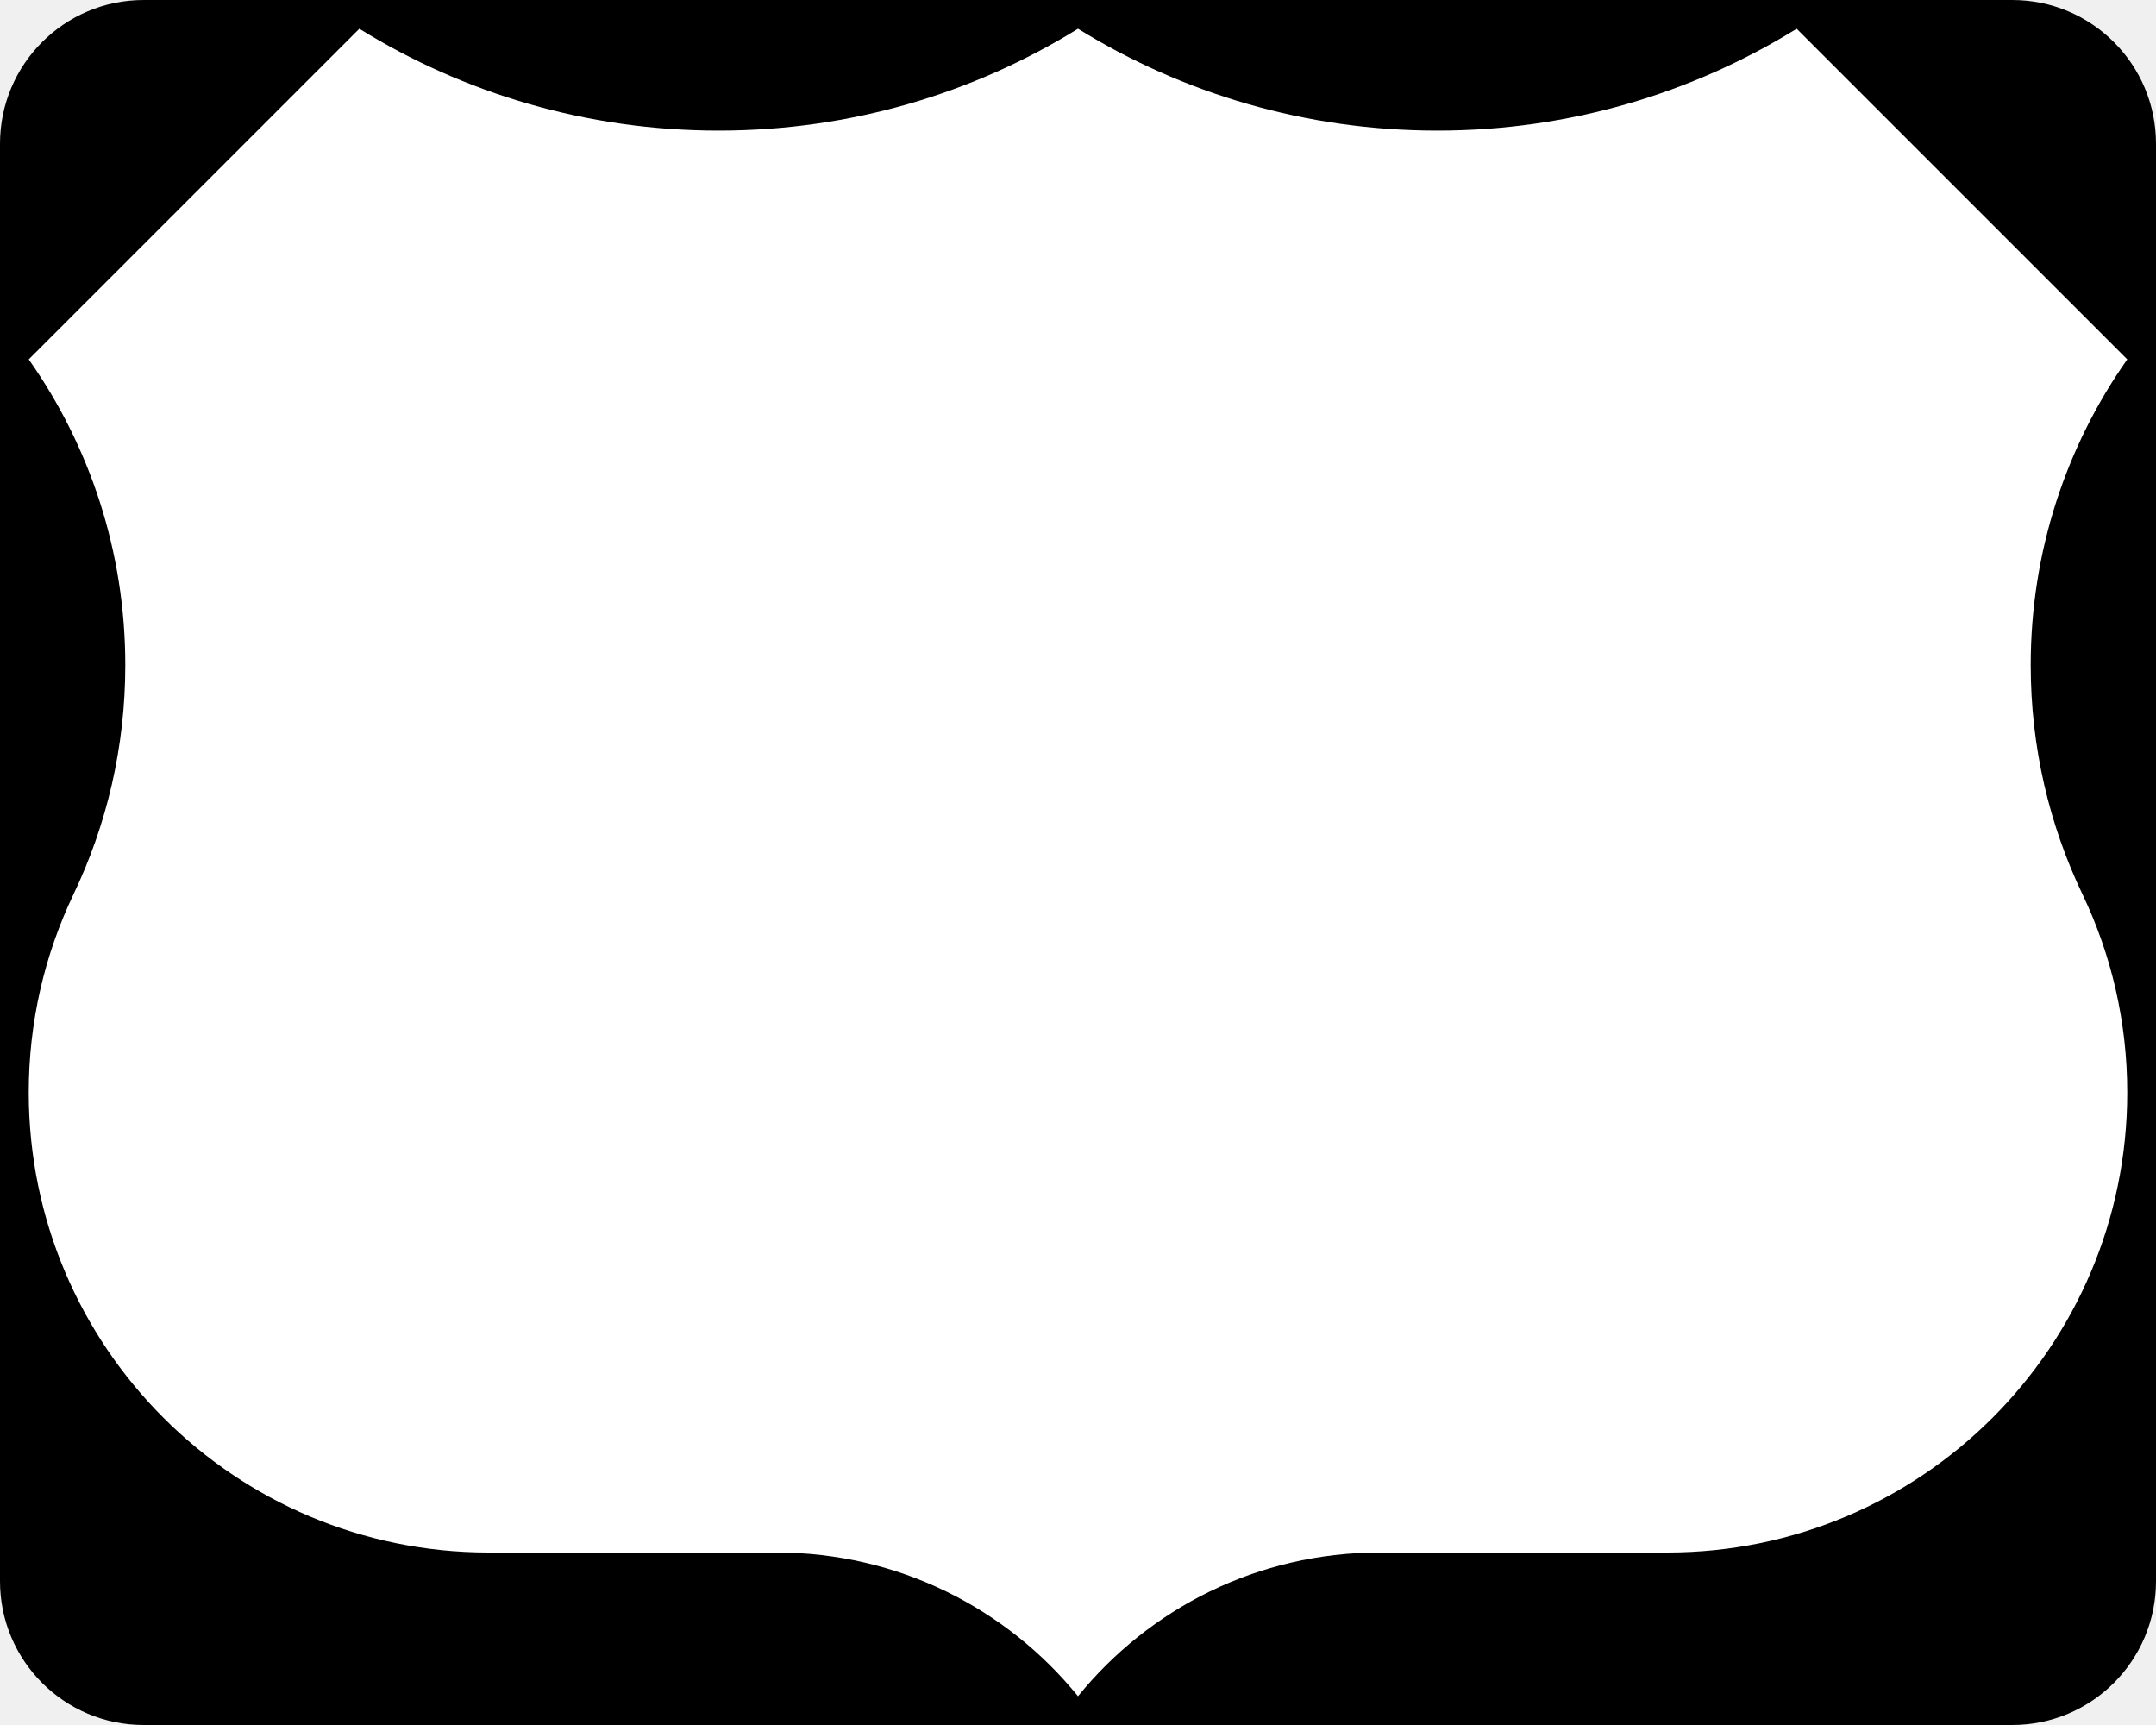
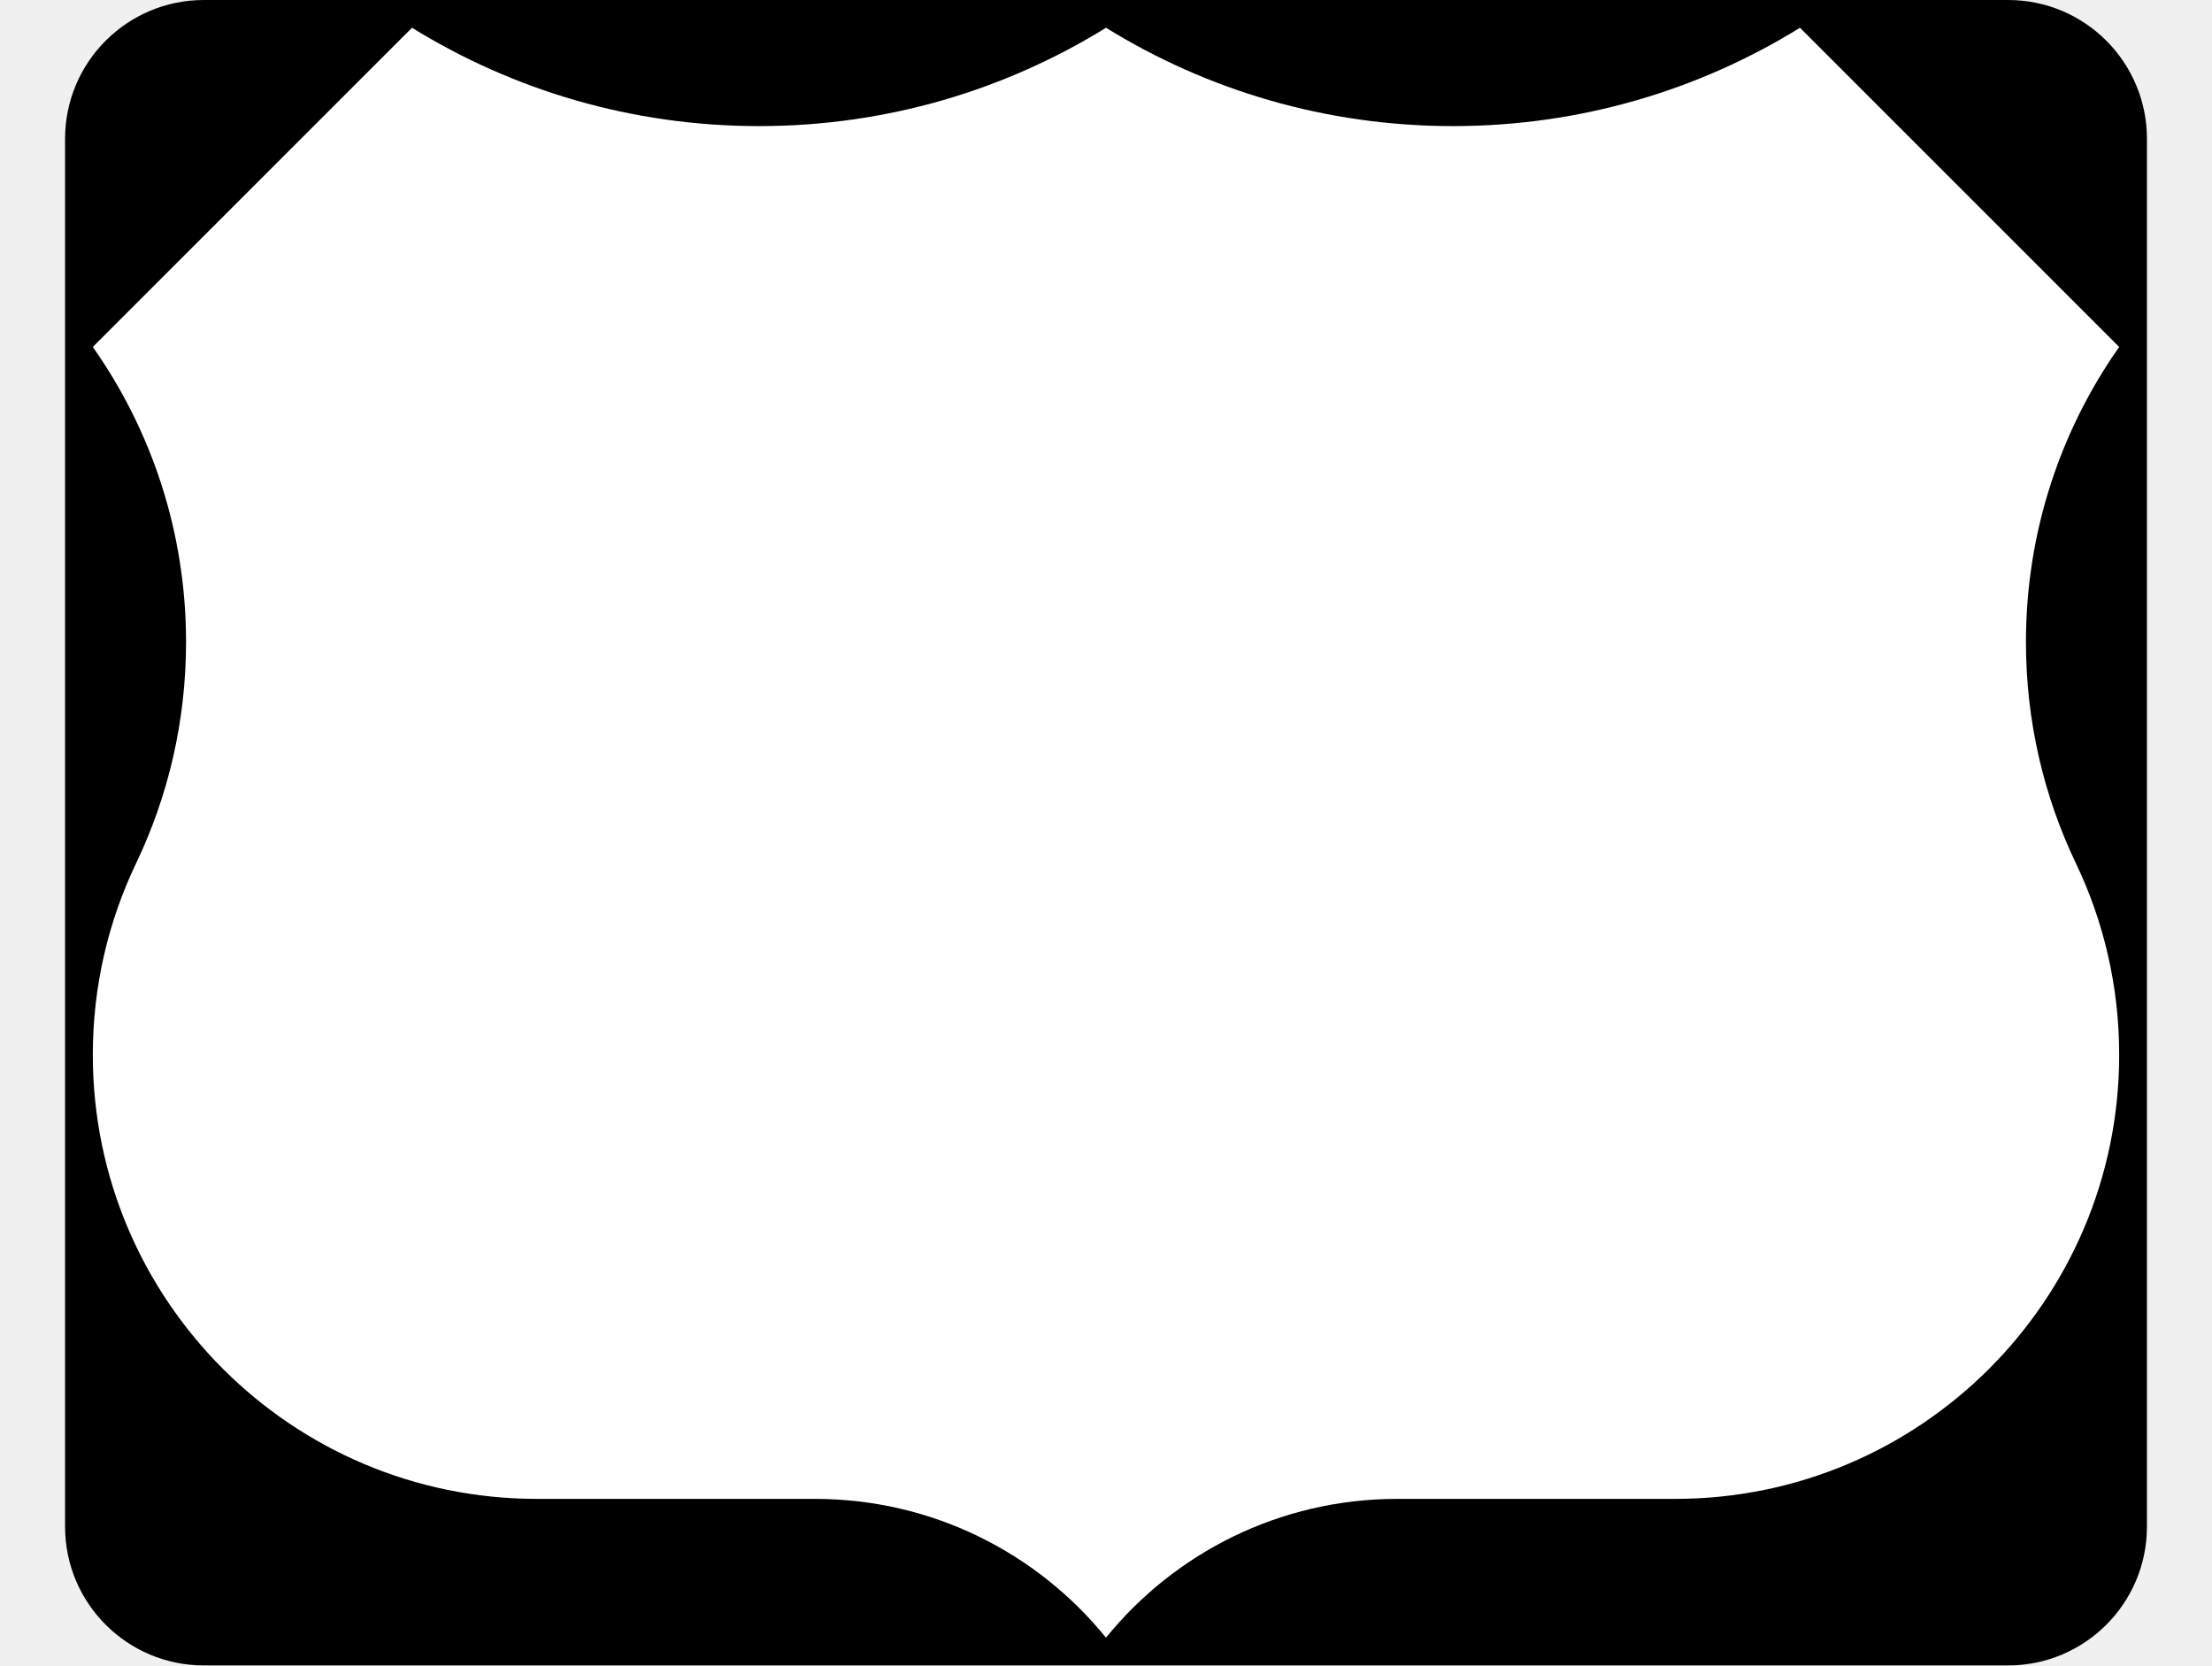
- <svg xmlns="http://www.w3.org/2000/svg" version="1.1" id="Layer_1" width="750" height="600" viewBox="0 0 750 600" overflow="visible" enable-background="new 0 0 750 600" xml:space="preserve">
+ <svg xmlns="http://www.w3.org/2000/svg" version="1.1" id="Layer_1" width="21.25" height="16" viewBox="0 0 750 600" overflow="visible" enable-background="new 0 0 750 600" xml:space="preserve">
  <g>
    <g>
      <path d="M0,50C0,22.386,22.385,0,50,0h650c27.614,0,50,22.386,50,50v500c0,27.615-22.386,50-50,50H50    c-27.615,0-50-22.385-50-50V50L0,50z" />
      <path d="M375,300" />
    </g>
    <path fill-rule="evenodd" clip-rule="evenodd" fill="#FFFFFF" d="M375,10.002   c-36.328,22.464-79.15,35.429-125,35.429C204.149,45.431,161.327,32.464,125,10   L10,125c21.163,30.081,33.588,66.752,33.588,106.327   c0,28.561-6.472,55.609-18.029,79.759C15.585,331.956,10,355.326,10,380   c0,88.367,71.633,160,160,160h100.116C312.458,540,350.249,559.494,375,589.998   C399.751,559.494,437.541,540,479.885,540H580c88.367,0,160-71.633,160-160   c0-24.674-5.584-48.044-15.561-68.914c-11.557-24.15-18.027-51.198-18.027-79.759   C706.412,191.752,718.837,155.081,740,125L625,10c-36.328,22.464-79.15,35.431-125,35.431   C454.149,45.431,411.327,32.466,375,10.002z" />
  </g>
</svg>
